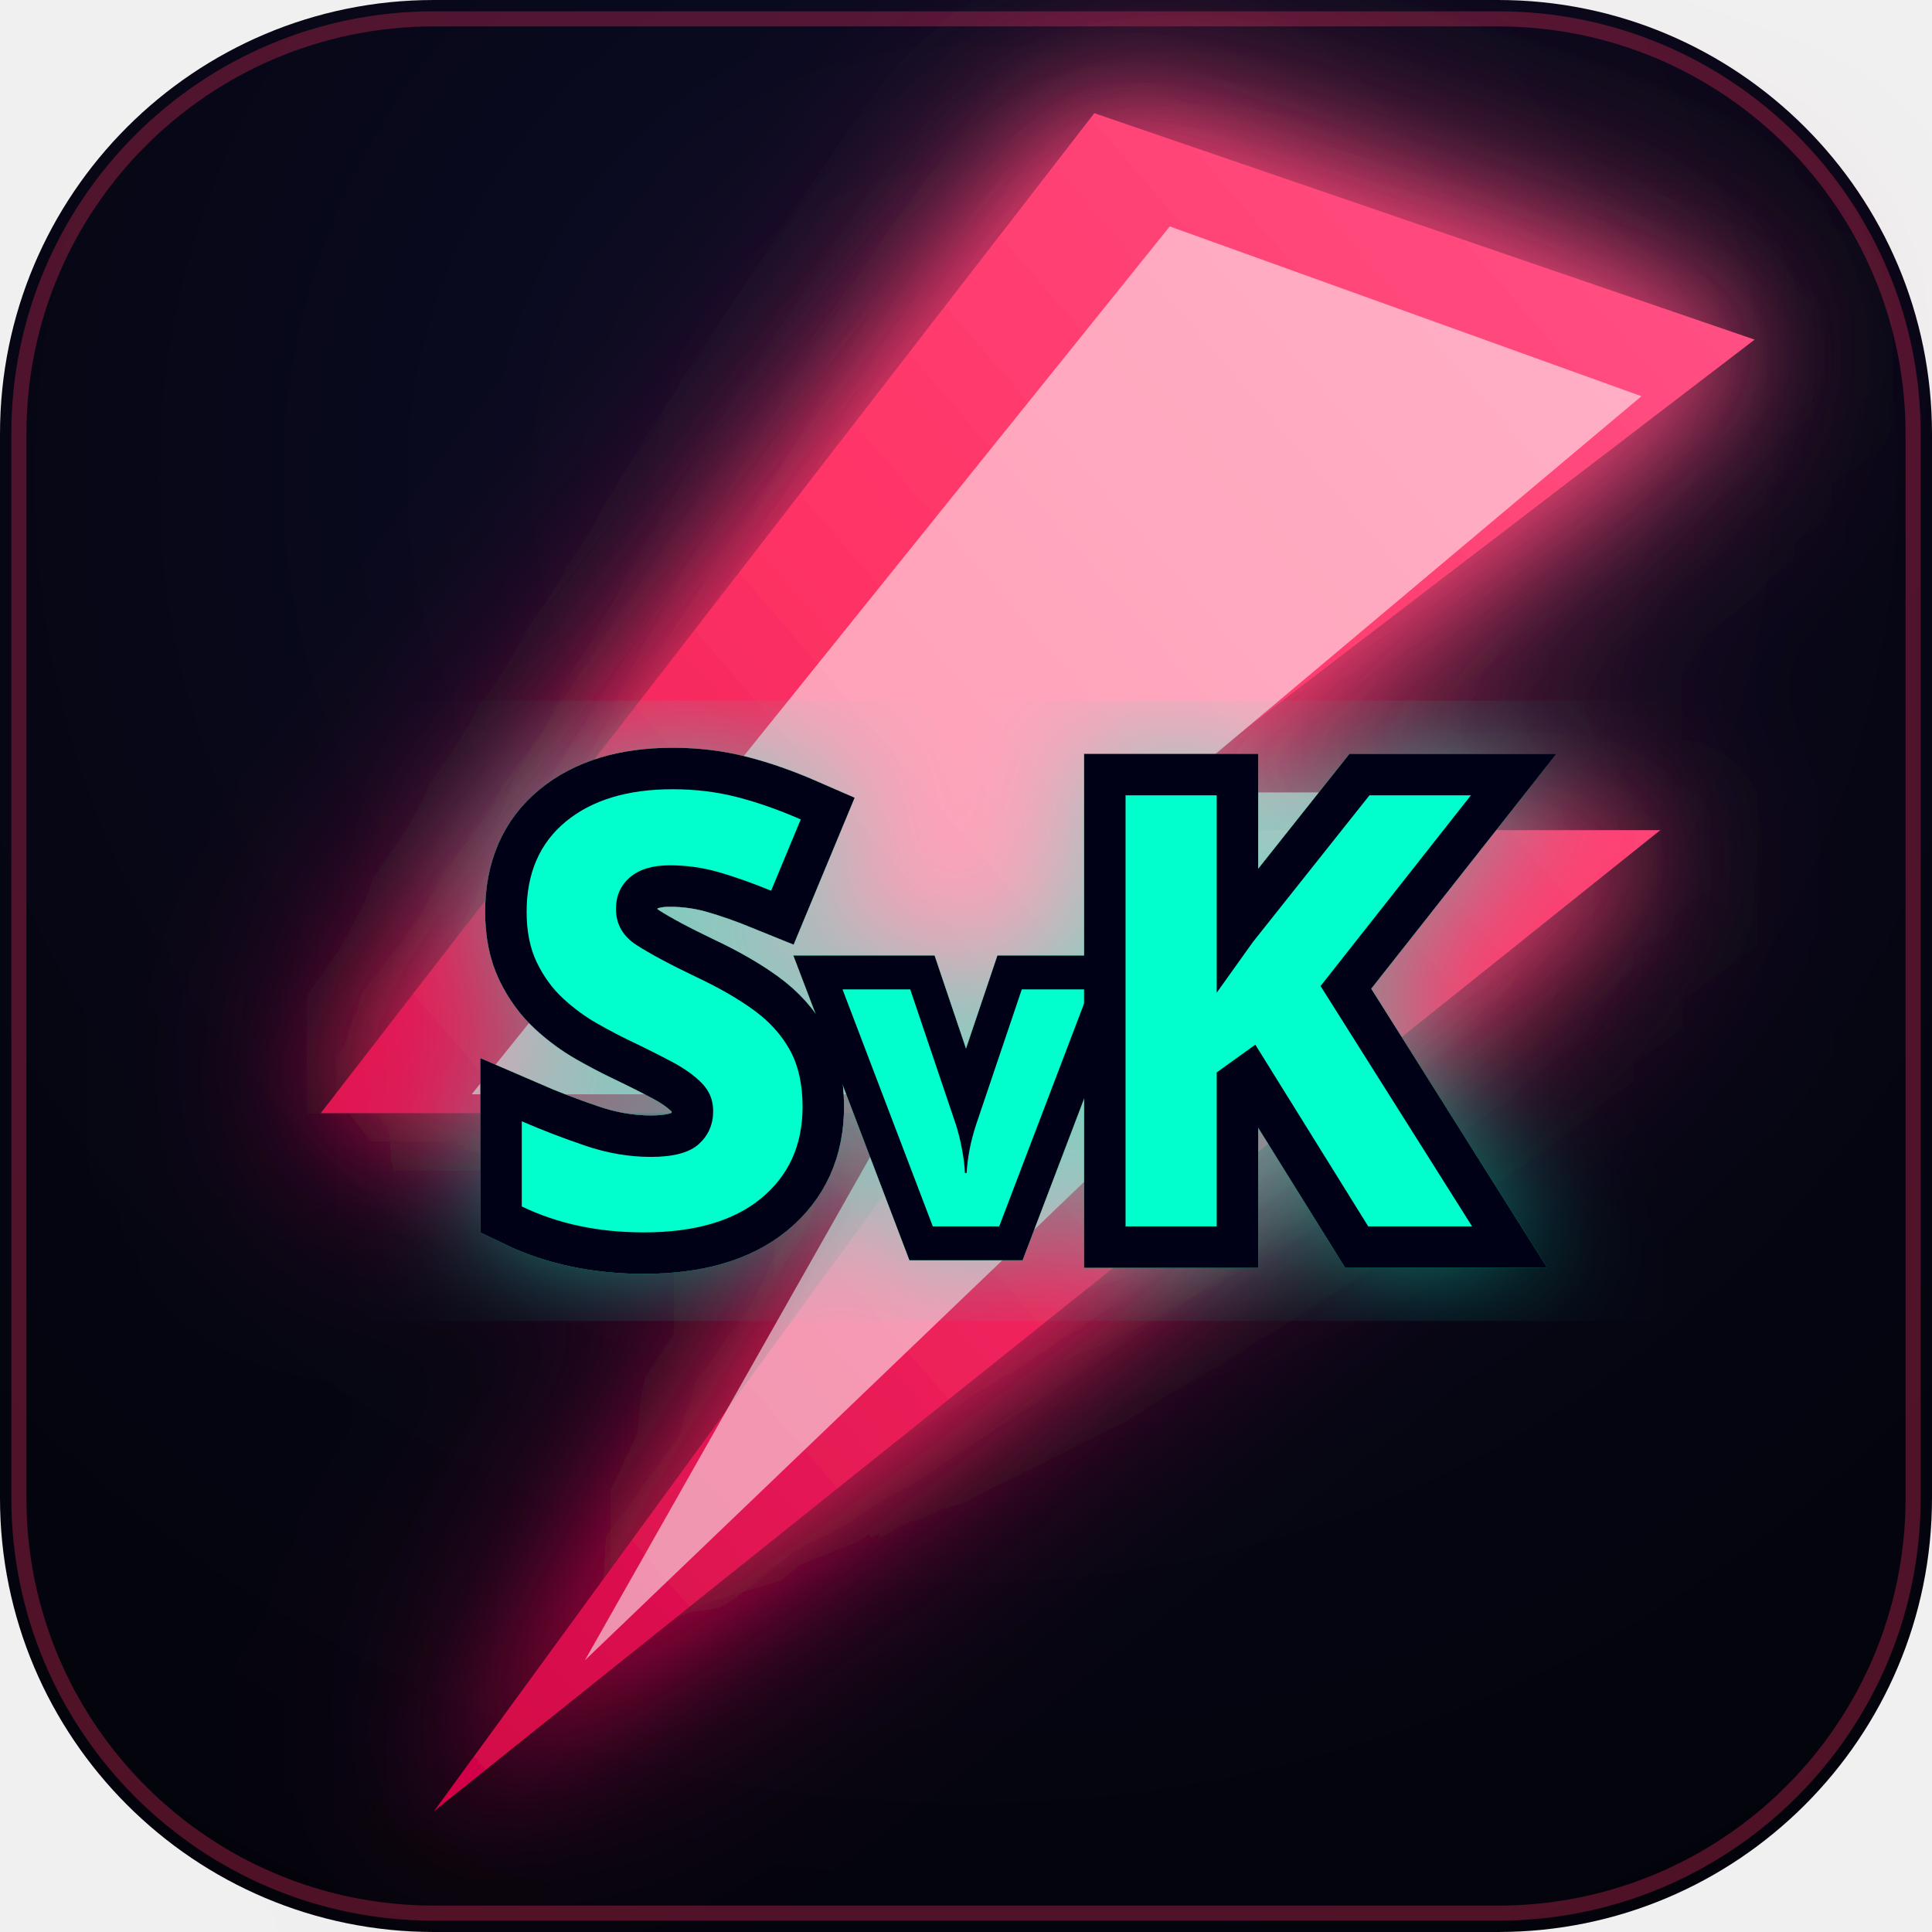
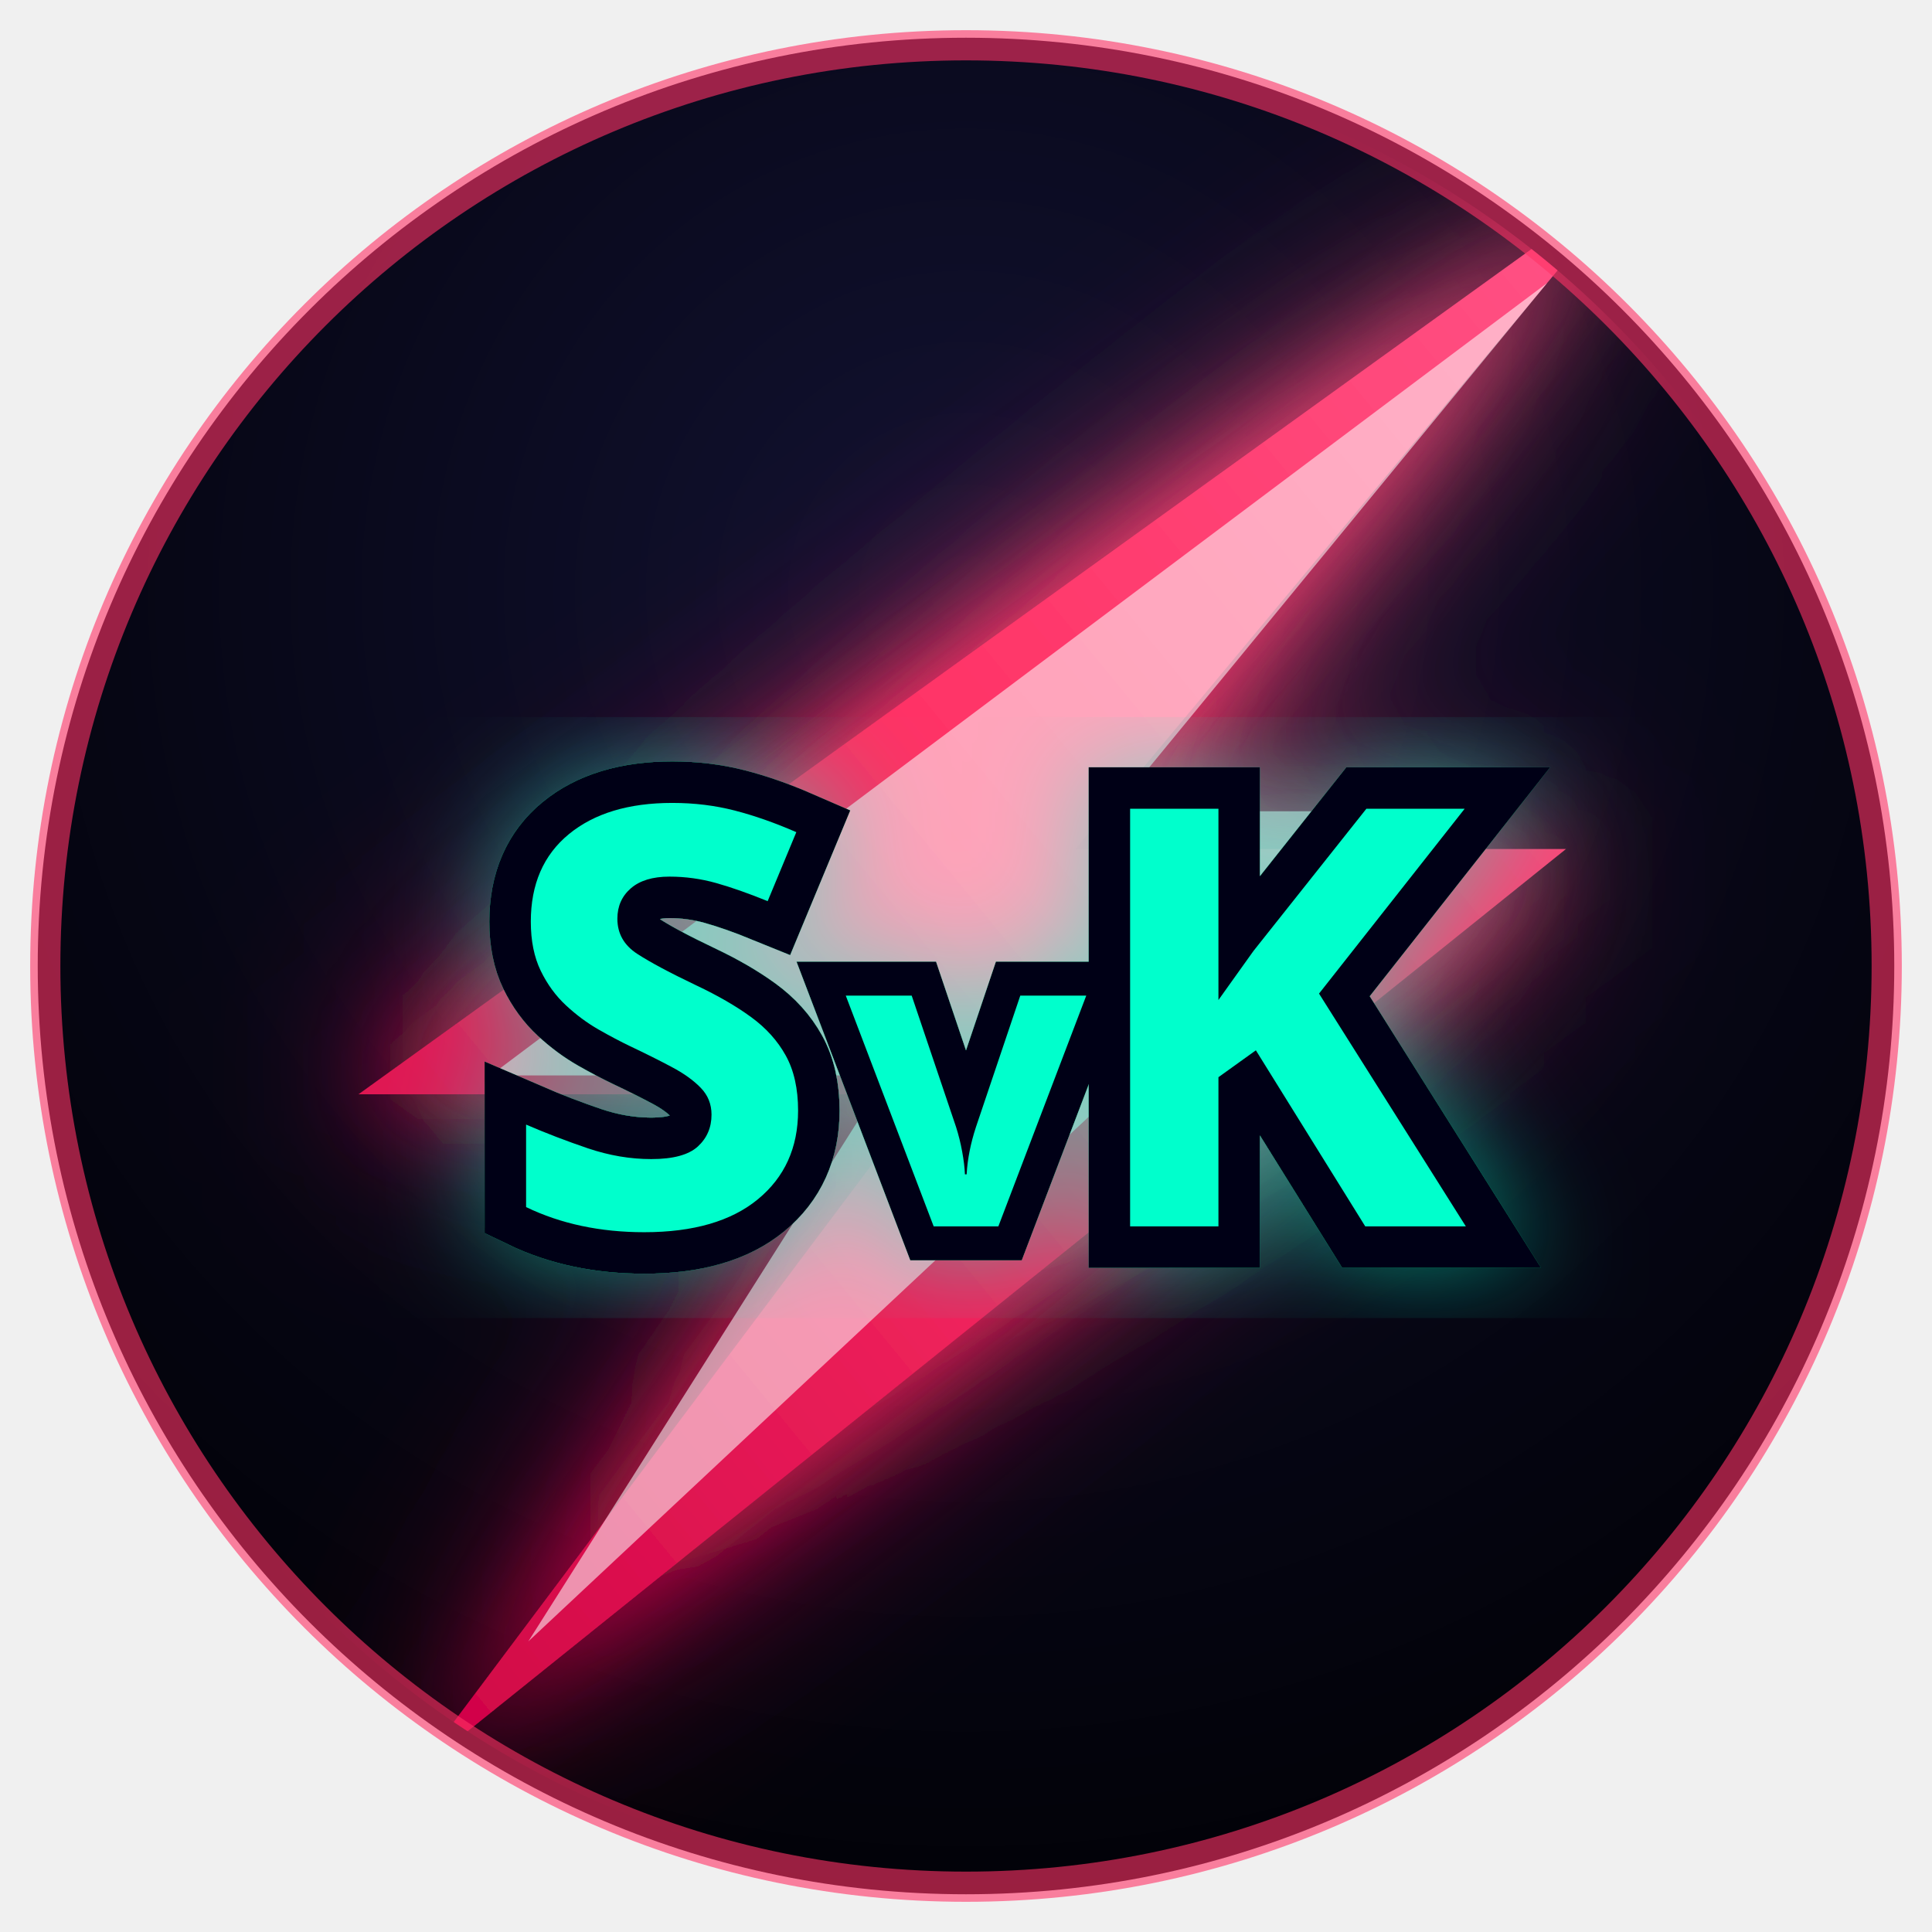
<svg xmlns="http://www.w3.org/2000/svg" viewBox="0 0 512 512" width="100%" height="100%">
  <defs>
-     <radialGradient id="bgGrad" cx="50%" cy="25%" r="85%">
-       <stop offset="0%" stop-color="#0e0e2a" />
-       <stop offset="60%" stop-color="#060614" />
-       <stop offset="100%" stop-color="#03030b" />
+     <radialGradient id="bgGrad" cx="50%" cy="30%" r="70%">
+       <stop offset="0%" stop-color="#121232" />
+       <stop offset="65%" stop-color="#060614" />
+       <stop offset="100%" stop-color="#020208" />
    </radialGradient>
    <linearGradient id="pinkBoltGrad" x1="100%" y1="0%" x2="0%" y2="100%">
      <stop offset="0%" stop-color="#ff5588" />
      <stop offset="45%" stop-color="#ff3366" />
      <stop offset="100%" stop-color="#cc0044" />
    </linearGradient>
    <filter id="pinkGlow" x="-25%" y="-25%" width="150%" height="150%">
-       <feGaussianBlur in="SourceGraphic" stdDeviation="16" result="blur1" />
-       <feGaussianBlur in="SourceGraphic" stdDeviation="32" result="blur2" />
+       <feGaussianBlur in="SourceGraphic" stdDeviation="14" result="blur1" />
+       <feGaussianBlur in="SourceGraphic" stdDeviation="28" result="blur2" />
      <feMerge>
        <feMergeNode in="blur2" />
        <feMergeNode in="blur1" />
        <feMergeNode in="SourceGraphic" />
      </feMerge>
    </filter>
    <filter id="cyanTextGlow" x="-20%" y="-20%" width="140%" height="140%">
-       <feDropShadow dx="0" dy="10" stdDeviation="12" flood-color="#000000" flood-opacity="0.95" />
-       <feDropShadow dx="0" dy="0" stdDeviation="16" flood-color="#00ffcc" flood-opacity="0.5" />
+       <feDropShadow dx="0" dy="8" stdDeviation="10" flood-color="#000000" flood-opacity="0.95" />
+       <feDropShadow dx="0" dy="0" stdDeviation="14" flood-color="#00ffcc" flood-opacity="0.5" />
    </filter>
+     <clipPath id="circleClip">
+       <circle cx="256" cy="256" r="242" />
+     </clipPath>
  </defs>
-   <rect width="512" height="512" rx="115" fill="url(#bgGrad)" />
-   <rect width="502" height="502" x="5" y="5" rx="110" fill="none" stroke="#ff3366" stroke-width="4" stroke-opacity="0.3" />
-   <g filter="url(#pinkGlow)">
-     <polygon points="290,30 465,90 295,220 440,220 115,480 250,295 85,295" fill="url(#pinkBoltGrad)" />
+   <circle cx="256" cy="256" r="246" fill="url(#bgGrad)" />
+   <g clip-path="url(#circleClip)">
+     <g filter="url(#pinkGlow)">
+       <polygon points="435,45 285,225 415,225 110,470 245,290 95,290" fill="url(#pinkBoltGrad)" />
+     </g>
+     <polygon points="410,75 295,215 375,215 140,435 235,285 130,285" fill="#ffffff" opacity="0.55" />
  </g>
-   <polygon points="310,60 435,105 310,210 395,210 155,440 240,290 125,290" fill="#ffffff" opacity="0.55" />
+   <circle cx="256" cy="256" r="244" fill="none" stroke="#ff3366" stroke-width="8" stroke-opacity="0.6" />
  <g filter="url(#cyanTextGlow)">
-     <text x="175" y="325" font-family="'Bungee', 'Impact', sans-serif" font-size="160" font-weight="900" fill="#00ffcc" stroke="#050512" stroke-width="22" paint-order="stroke fill" text-anchor="middle">S</text>
-     <text x="256" y="325" font-family="'Bungee', 'Impact', sans-serif" font-size="115" font-weight="900" fill="#00ffcc" stroke="#050512" stroke-width="18" paint-order="stroke fill" text-anchor="middle">v</text>
-     <text x="337" y="325" font-family="'Bungee', 'Impact', sans-serif" font-size="160" font-weight="900" fill="#00ffcc" stroke="#050512" stroke-width="22" paint-order="stroke fill" text-anchor="middle">K</text>
+     <text x="175" y="325" font-family="'Bungee', 'Impact', sans-serif" font-size="155" font-weight="900" fill="#00ffcc" stroke="#050512" stroke-width="22" paint-order="stroke fill" text-anchor="middle">S</text>
+     <text x="256" y="325" font-family="'Bungee', 'Impact', sans-serif" font-size="112" font-weight="900" fill="#00ffcc" stroke="#050512" stroke-width="18" paint-order="stroke fill" text-anchor="middle">v</text>
+     <text x="337" y="325" font-family="'Bungee', 'Impact', sans-serif" font-size="155" font-weight="900" fill="#00ffcc" stroke="#050512" stroke-width="22" paint-order="stroke fill" text-anchor="middle">K</text>
  </g>
</svg>
